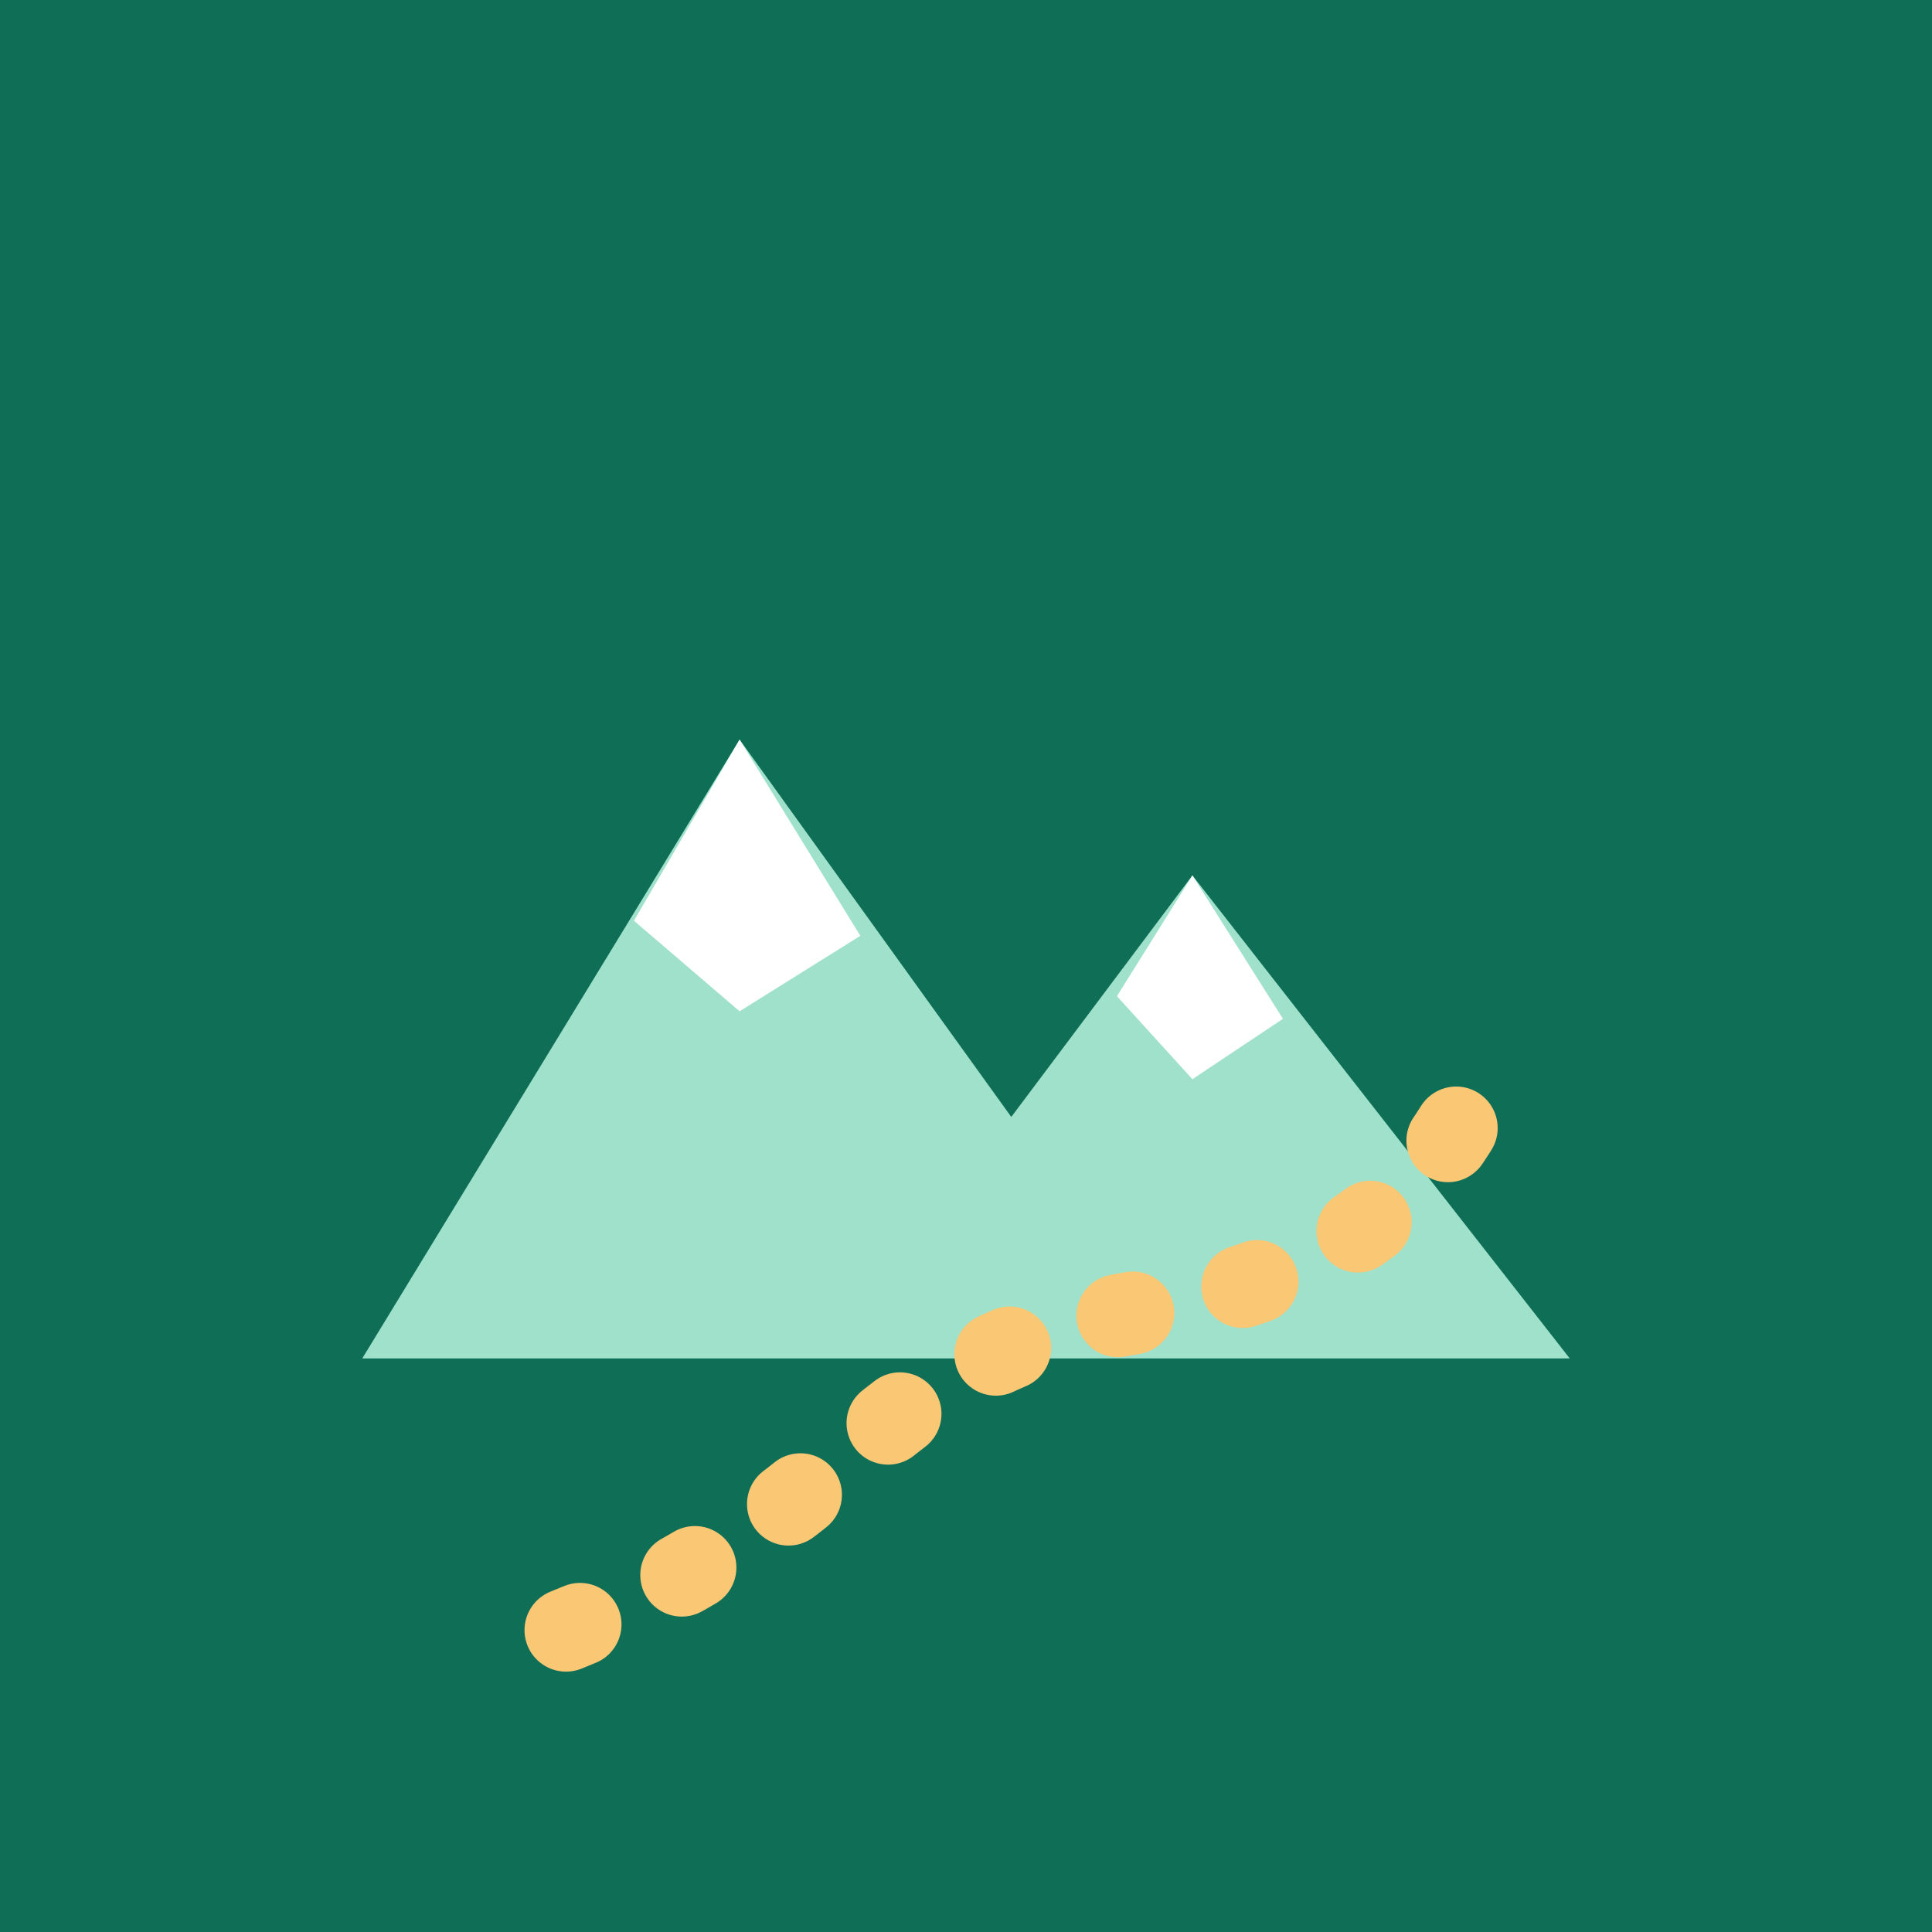
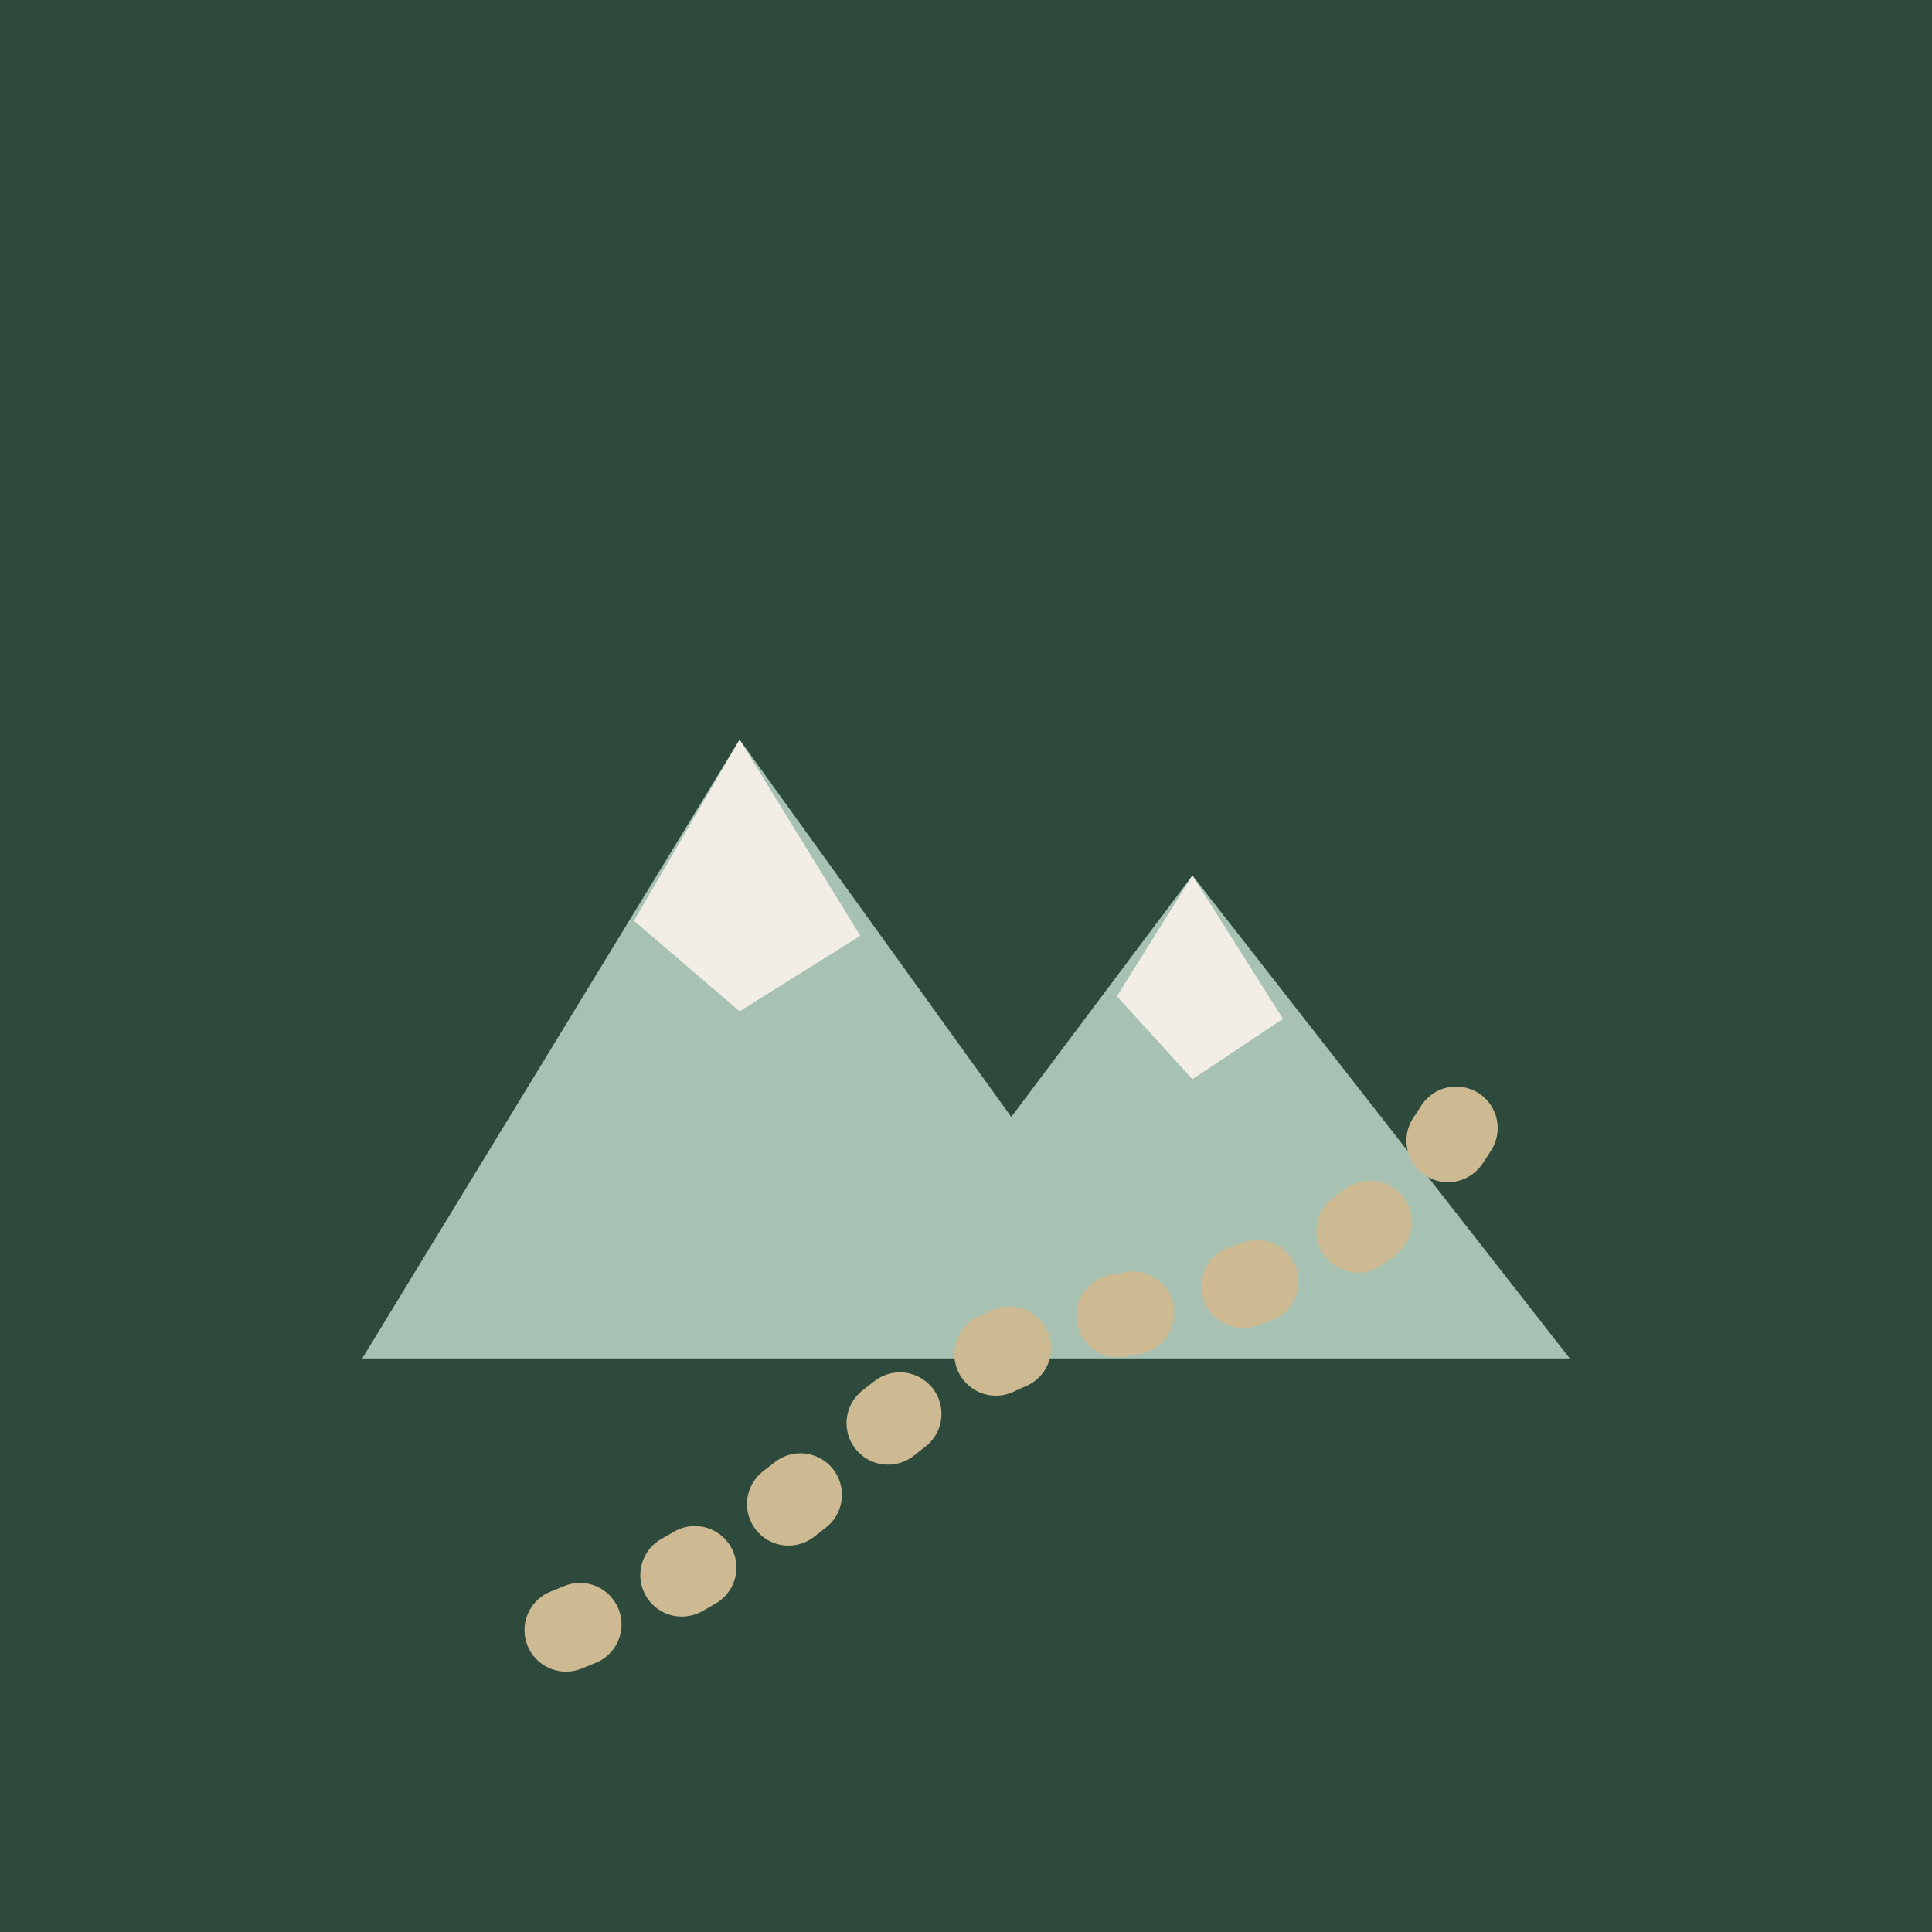
<svg xmlns="http://www.w3.org/2000/svg" viewBox="0 0 512 512" width="512" height="512">
-   <rect width="512" height="512" fill="#0F6E56" />
-   <path d="M96 360 L196 196 L268 296 L316 232 L416 360 Z" fill="#9FE1CB" />
-   <path d="M196 196 L228 248 L196 268 L168 244 Z" fill="#ffffff" />
-   <path d="M316 232 L340 270 L316 286 L296 264 Z" fill="#ffffff" />
-   <path d="M150 432 C 230 400, 230 360, 300 348 C 360 338, 380 312, 392 288" fill="none" stroke="#FAC775" stroke-width="22" stroke-linecap="round" stroke-dasharray="4 30" />
+   <rect width="512" height="512" fill="#2E4A3C" />
+   <path d="M96 360 L196 196 L268 296 L316 232 L416 360 Z" fill="#A7C2B3" />
+   <path d="M196 196 L228 248 L196 268 L168 244 Z" fill="#F2EEE5" />
+   <path d="M316 232 L340 270 L316 286 L296 264 Z" fill="#F2EEE5" />
+   <path d="M150 432 C 230 400, 230 360, 300 348 C 360 338, 380 312, 392 288" fill="none" stroke="#CDBA92" stroke-width="22" stroke-linecap="round" stroke-dasharray="4 30" />
  <path d="M150 432 C 230 400, 230 360, 300 348 C 360 338, 380 312, 392 288" fill="none" stroke="#ffffff" stroke-width="6" stroke-linecap="round" stroke-dasharray="0 36" opacity="0.0" />
</svg>
